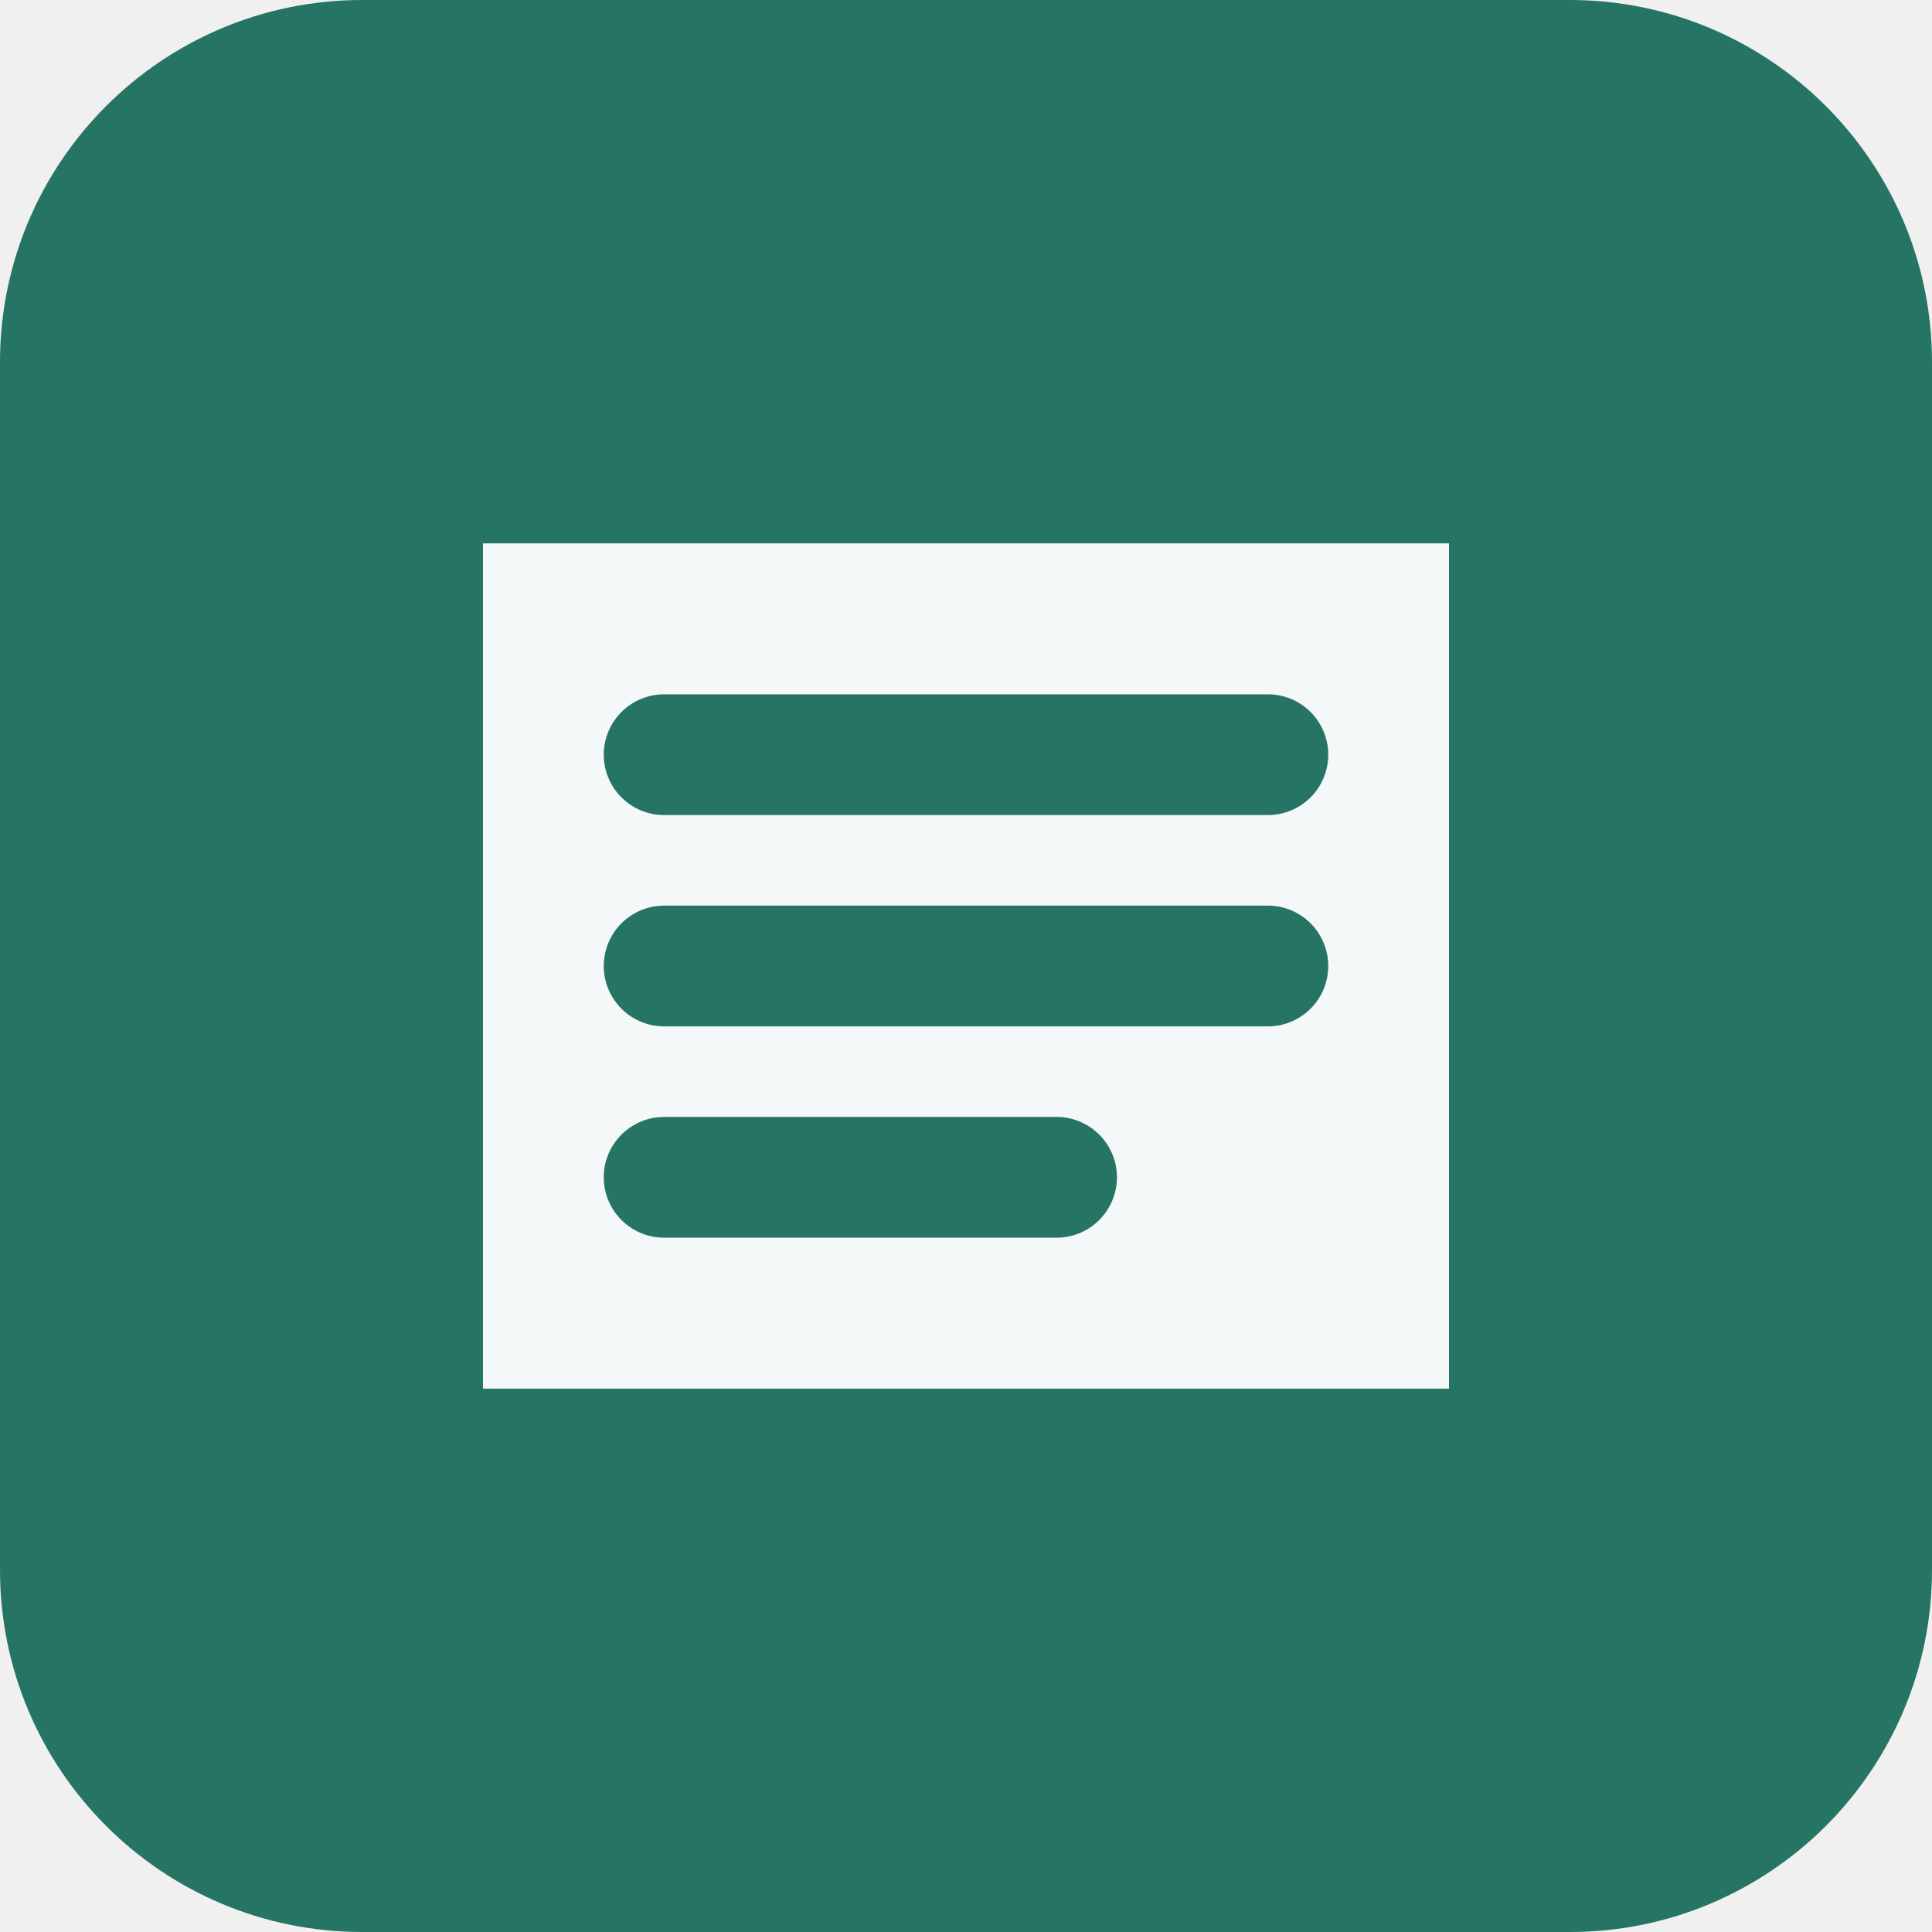
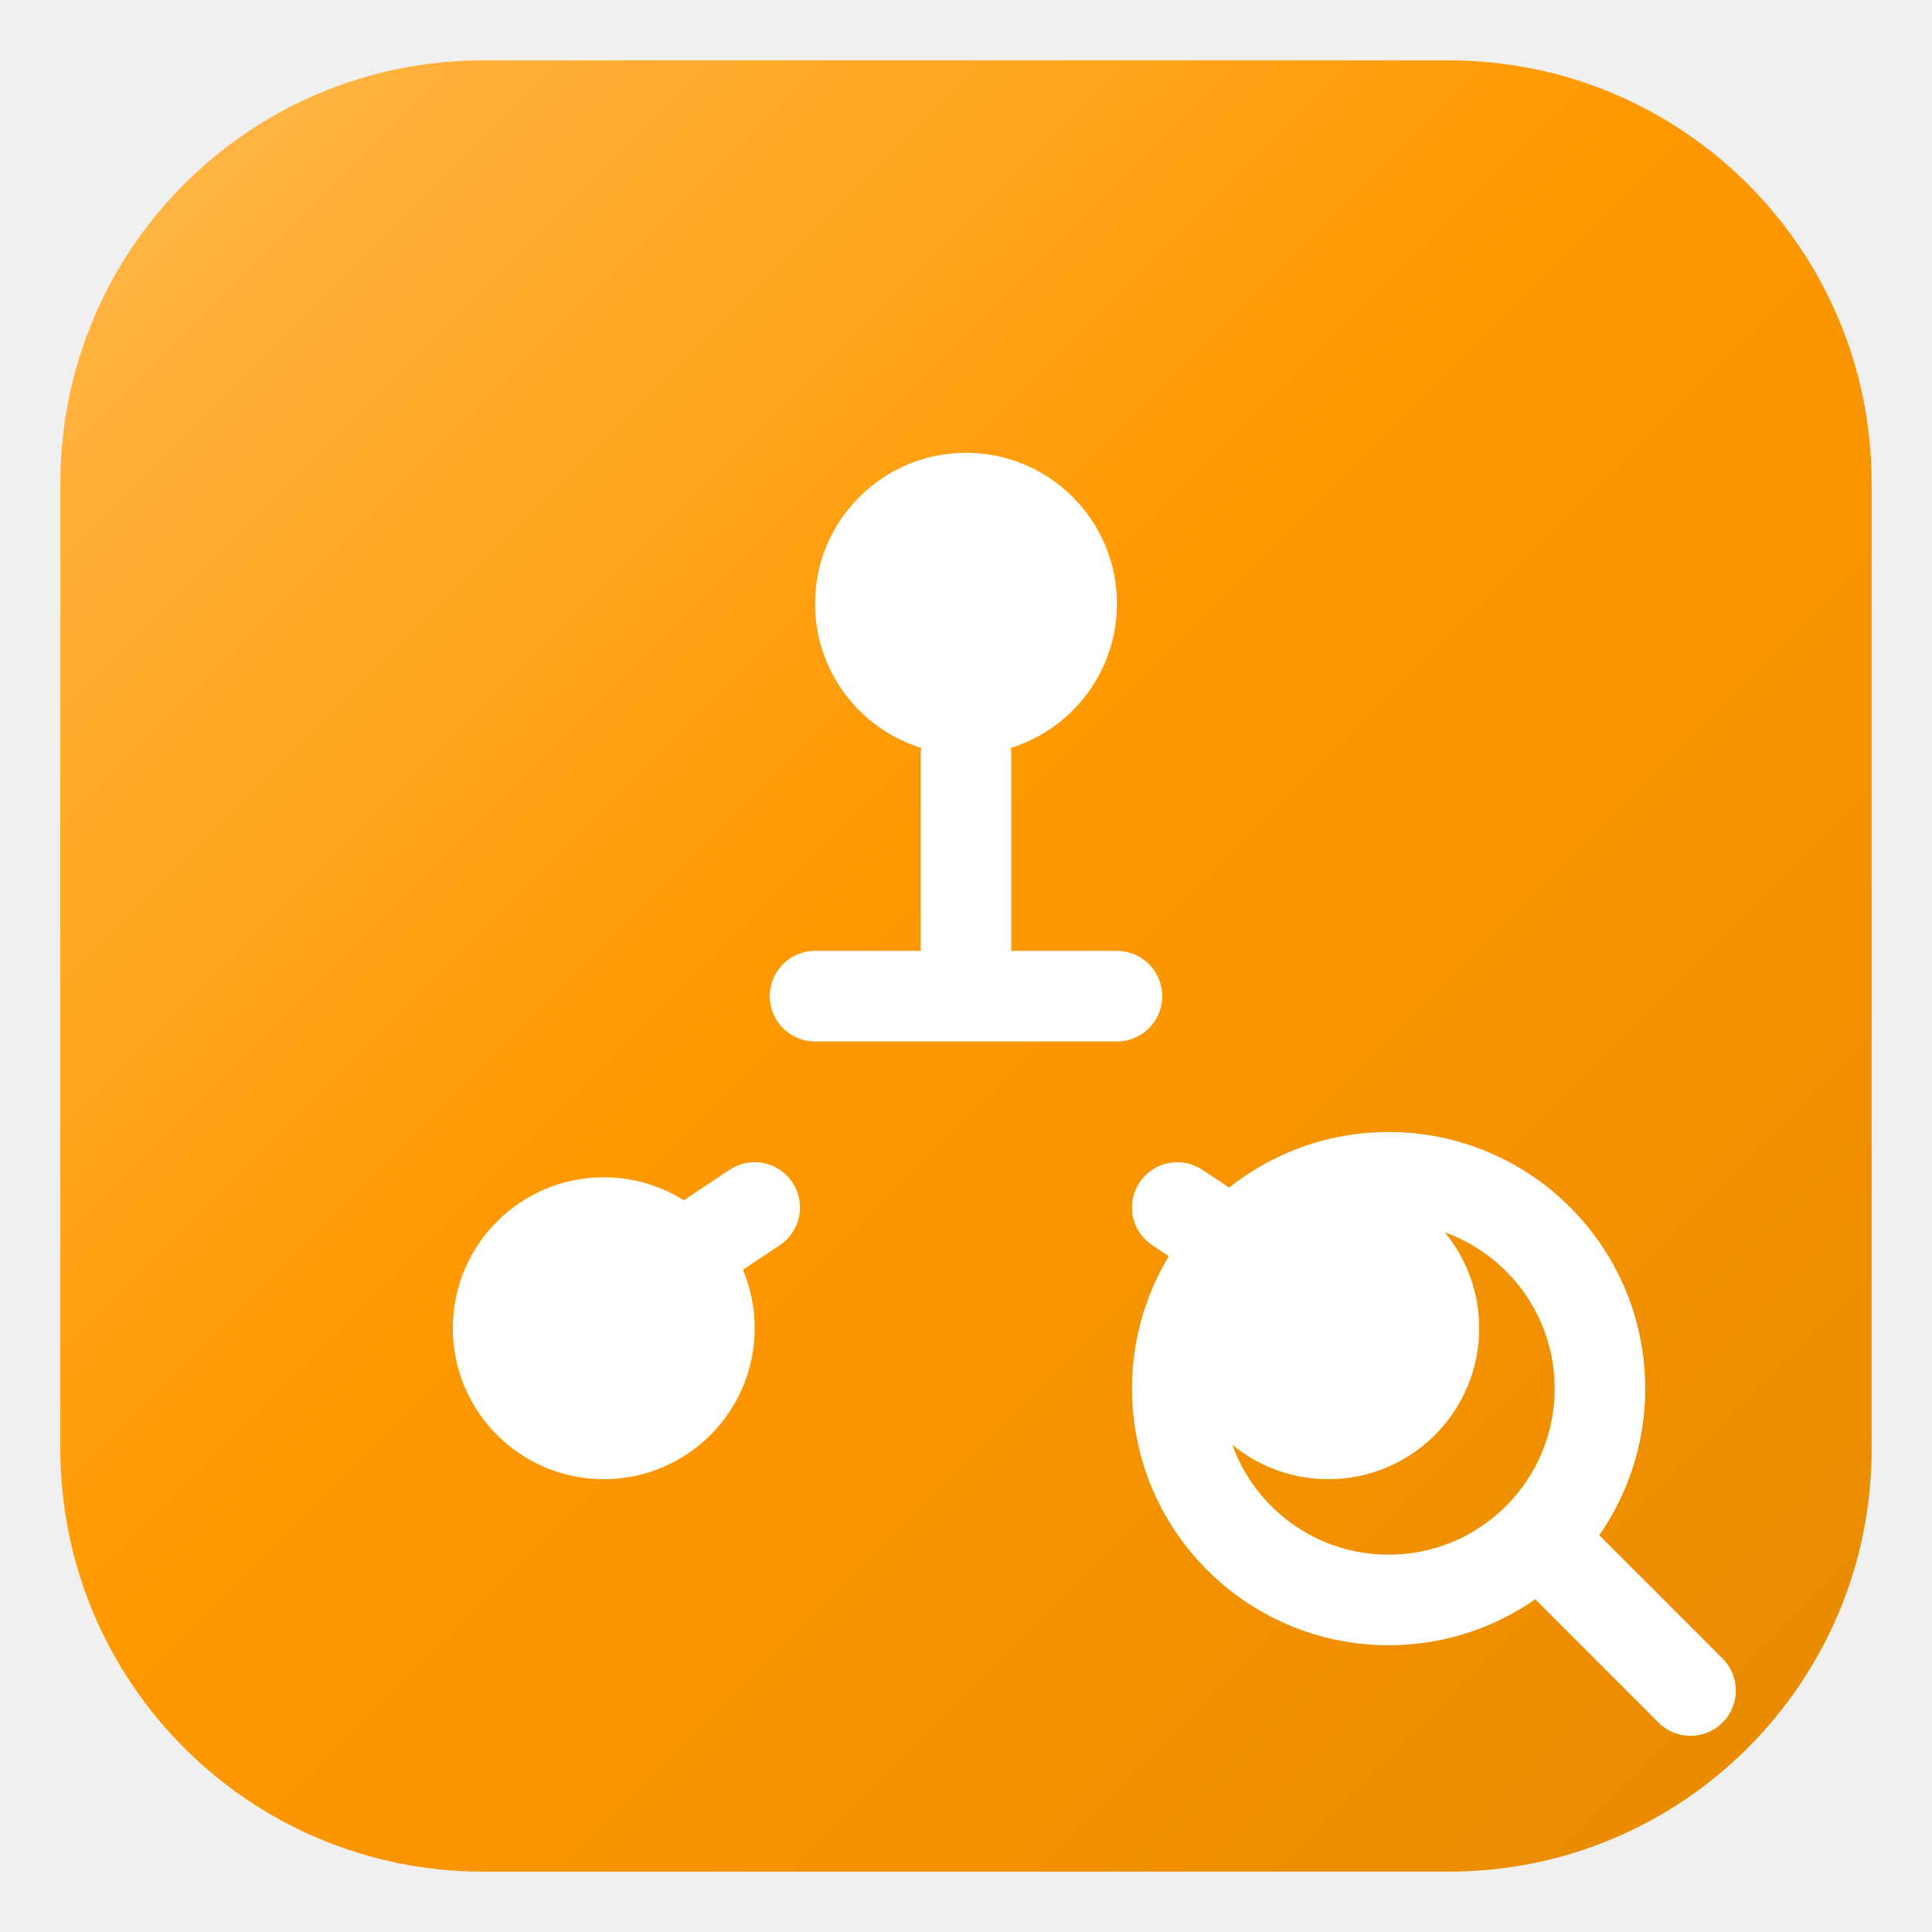
<svg xmlns="http://www.w3.org/2000/svg" viewBox="0 0 64 64">
-   <rect width="64" height="64" rx="12" fill="#267464" />
-   <path d="M16 18h32v28H16z" fill="#ffffff" opacity=".95" />
-   <path d="M22 25h20M22 32h20M22 39h13" stroke="#267464" stroke-width="4" stroke-linecap="round" />
+   <defs>
+     <linearGradient id="g" x1="0" y1="0" x2="1" y2="1">
+       <stop offset="0" stop-color="#FFB84D" />
+       <stop offset="0.45" stop-color="#FF9900" />
+       <stop offset="1" stop-color="#E68A00" />
+     </linearGradient>
+   </defs>
+   <rect x="2" y="2" width="60" height="60" rx="14" fill="url(#g)" />
+   <circle cx="32" cy="20" r="5" fill="#fff" />
+   <circle cx="20" cy="44" r="5" fill="#fff" />
+   <circle cx="44" cy="44" r="5" fill="#fff" />
+   <path d="M32 25v8M27 33h10M25 40l-3 2M39 40l3 2" stroke="#fff" stroke-width="3" stroke-linecap="round" fill="none" />
+   <circle cx="46" cy="46" r="7" fill="none" stroke="#fff" stroke-width="3" />
+   <path d="M51 51l5 5" stroke="#fff" stroke-width="3" stroke-linecap="round" />
</svg>
